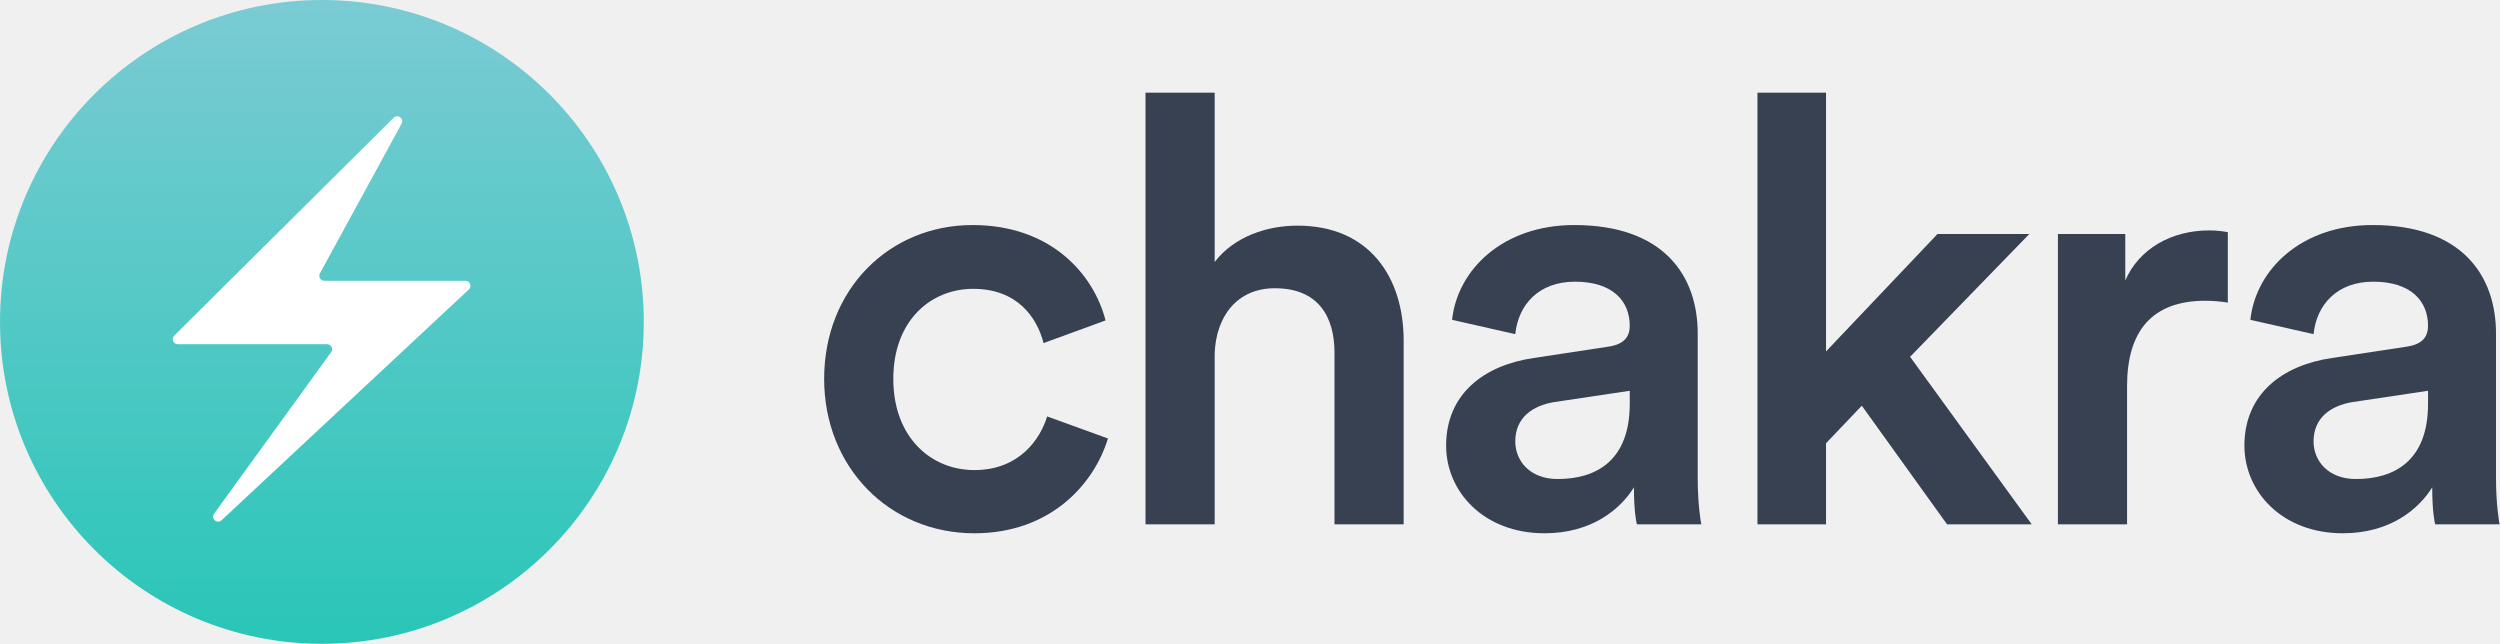
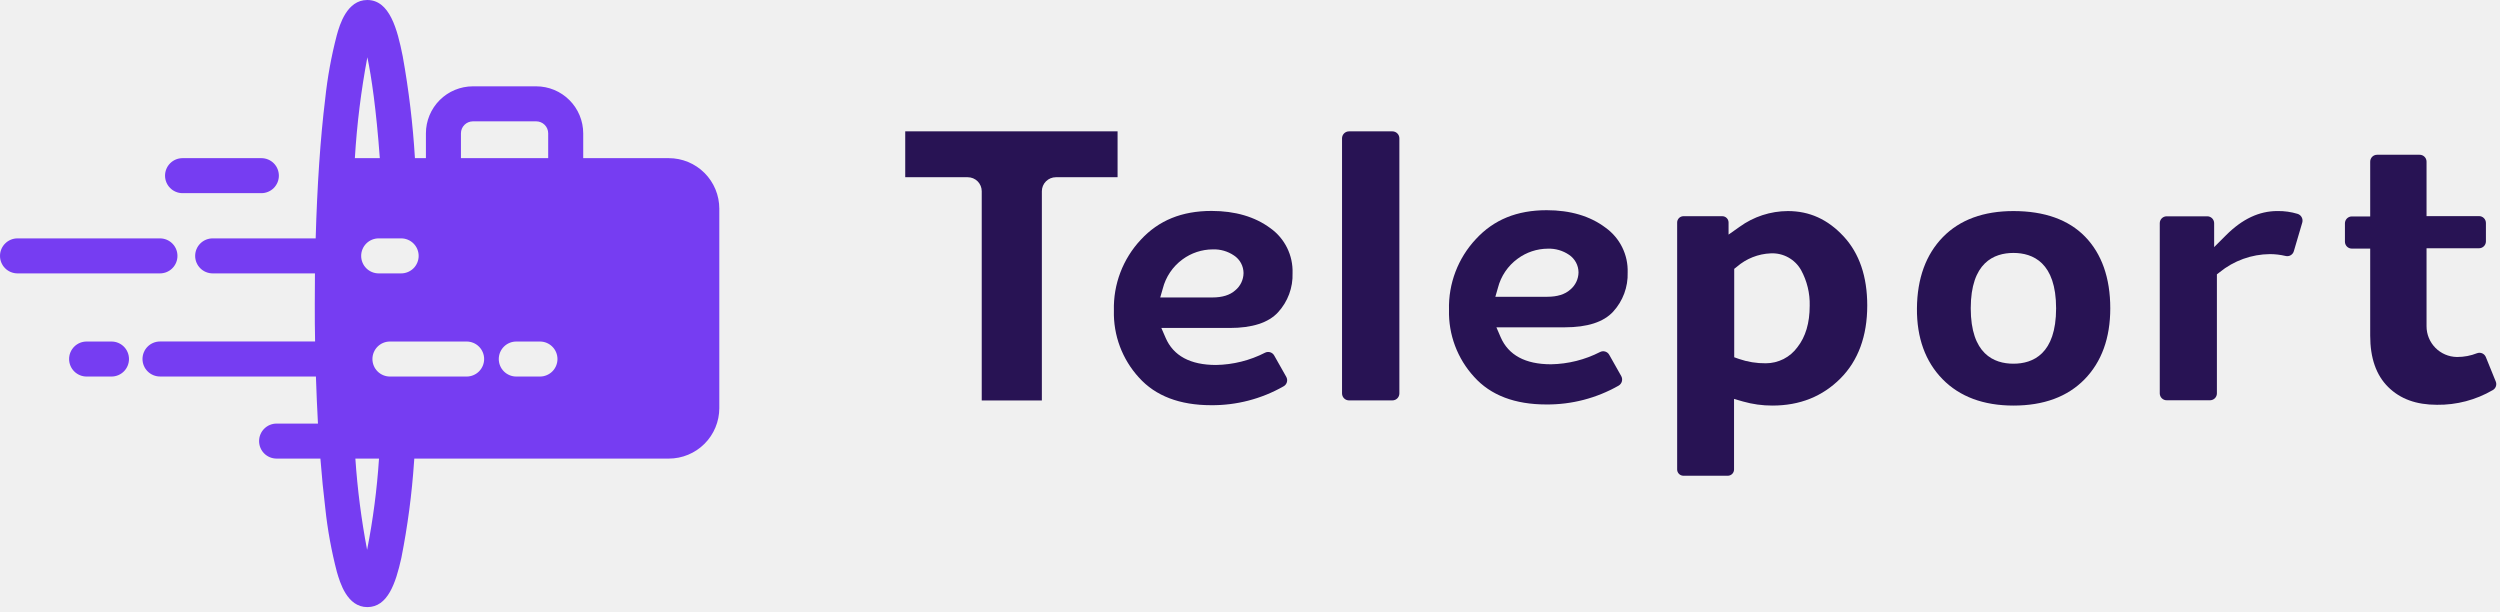
- <svg xmlns="http://www.w3.org/2000/svg" width="998" height="257" viewBox="0 0 998 257" fill="none">
-   <g clip-path="url(#clip0)">
-     <path d="M388.5 115.302C406.112 115.302 413.966 126.726 416.584 136.96L441.336 127.916C436.576 109.352 419.44 89.836 388.262 89.836C354.942 89.836 329 115.54 329 151.24C329 186.464 354.942 212.882 388.976 212.882C419.44 212.882 436.814 193.128 442.288 175.04L418.012 166.234C415.394 175.04 407.064 187.654 388.976 187.654C371.602 187.654 356.608 174.564 356.608 151.24C356.608 127.916 371.602 115.302 388.5 115.302Z" fill="#374152" />
-     <path d="M484.894 141.244C485.37 126.488 493.7 115.064 508.932 115.064C526.306 115.064 532.732 126.488 532.732 140.768V209.312H560.34V136.008C560.34 110.542 546.536 90.074 517.976 90.074C505.838 90.074 492.748 94.358 484.894 104.592V37H457.286V209.312H484.894V141.244Z" fill="#374152" />
-     <path d="M577.29 177.896C577.29 196.222 592.284 212.882 616.56 212.882C635.362 212.882 646.786 203.362 652.26 194.556C652.26 203.838 653.212 208.598 653.45 209.312H679.154C678.916 208.122 677.726 201.22 677.726 190.748V133.152C677.726 110.066 664.16 89.836 628.46 89.836C599.9 89.836 581.812 107.686 579.67 127.678L604.898 133.39C606.088 121.728 614.18 112.446 628.698 112.446C643.93 112.446 650.594 120.3 650.594 130.058C650.594 134.104 648.69 137.436 642.026 138.388L612.276 142.91C592.522 145.766 577.29 157.19 577.29 177.896ZM621.796 191.224C610.848 191.224 604.898 184.084 604.898 176.23C604.898 166.71 611.8 161.95 620.368 160.522L650.594 156V161.236C650.594 183.846 637.266 191.224 621.796 191.224Z" fill="#374152" />
-     <path d="M810.108 93.406H773.456L728.95 140.292V37H701.58V209.312H728.95V176.944L743.23 161.95L777.264 209.312H811.06L762.508 142.434L810.108 93.406Z" fill="#374152" />
-     <path d="M889.349 92.692C888.159 92.454 885.303 91.978 881.971 91.978C866.739 91.978 853.887 99.356 848.413 111.97V93.406H821.519V209.312H849.127V154.096C849.127 132.438 858.885 120.062 880.305 120.062C883.161 120.062 886.255 120.3 889.349 120.776V92.692Z" fill="#374152" />
-     <path d="M895.968 177.896C895.968 196.222 910.962 212.882 935.238 212.882C954.04 212.882 965.464 203.362 970.938 194.556C970.938 203.838 971.89 208.598 972.128 209.312H997.832C997.594 208.122 996.404 201.22 996.404 190.748V133.152C996.404 110.066 982.838 89.836 947.138 89.836C918.578 89.836 900.49 107.686 898.348 127.678L923.576 133.39C924.766 121.728 932.858 112.446 947.376 112.446C962.608 112.446 969.272 120.3 969.272 130.058C969.272 134.104 967.368 137.436 960.704 138.388L930.954 142.91C911.2 145.766 895.968 157.19 895.968 177.896ZM940.474 191.224C929.526 191.224 923.576 184.084 923.576 176.23C923.576 166.71 930.478 161.95 939.046 160.522L969.272 156V161.236C969.272 183.846 955.944 191.224 940.474 191.224Z" fill="#374152" />
-     <rect width="257" height="257" rx="128.5" fill="url(#paint0_linear)" />
-     <path d="M69.558 133.985L157.15 46.996C158.787 45.371 161.42 47.348 160.315 49.373L127.714 109.125C126.987 110.457 127.951 112.083 129.47 112.083H185.809C187.624 112.083 188.501 114.306 187.174 115.545L88.446 207.687C86.675 209.339 84.04 207.011 85.462 205.051L132.197 140.578C133.156 139.256 132.211 137.404 130.578 137.404H70.968C69.183 137.404 68.292 135.243 69.558 133.985Z" fill="white" />
-   </g>
-   <defs>
-     <linearGradient id="paint0_linear" x1="128.5" y1="0" x2="128.5" y2="257" gradientUnits="userSpaceOnUse">
-       <stop stop-color="#7BCBD4" />
-       <stop offset="1" stop-color="#29C6B7" />
-     </linearGradient>
-     <clipPath id="clip0">
-       <rect width="997.832" height="257" fill="white" />
-     </clipPath>
-   </defs>
+ <svg xmlns="http://www.w3.org/2000/svg" width="188" height="46" viewBox="0 0 188 46" fill="none">
+   <path d="M50.287 11.893H43.858V10.024C43.856 9.088 43.483 8.19 42.821 7.528C42.159 6.866 41.262 6.493 40.325 6.492H35.562C34.625 6.493 33.727 6.865 33.065 7.527C32.403 8.19 32.03 9.088 32.029 10.024V11.893H31.203C31.048 9.324 30.741 6.767 30.285 4.235C29.878 2.187 29.3 -1.52588e-05 27.619 -1.52588e-05C26.092 -1.52588e-05 25.545 1.853 25.328 2.643C24.915 4.224 24.622 5.834 24.452 7.459C24.091 10.387 23.85 13.997 23.739 17.926H15.993C15.643 17.926 15.309 18.065 15.062 18.312C14.815 18.558 14.676 18.893 14.676 19.243C14.676 19.592 14.815 19.927 15.062 20.174C15.309 20.42 15.643 20.559 15.993 20.559H23.684C23.684 21.307 23.68 22.064 23.672 22.829C23.672 23.791 23.672 24.744 23.695 25.68H12.033C11.684 25.68 11.349 25.819 11.102 26.066C10.855 26.313 10.716 26.647 10.716 26.997C10.716 27.346 10.855 27.681 11.102 27.927C11.349 28.174 11.684 28.313 12.033 28.313H23.757C23.797 29.523 23.848 30.703 23.91 31.853H20.8C20.451 31.853 20.116 31.992 19.869 32.239C19.622 32.486 19.483 32.821 19.483 33.17C19.483 33.519 19.622 33.854 19.869 34.101C20.116 34.348 20.451 34.486 20.8 34.486H24.094C24.198 35.811 24.32 37.057 24.459 38.197C24.63 39.822 24.923 41.432 25.335 43.013C25.566 43.803 26.1 45.654 27.626 45.654C29.153 45.654 29.754 43.876 30.182 41.955C30.655 39.565 30.975 37.146 31.138 34.714C31.138 34.639 31.151 34.562 31.156 34.486H50.295C51.302 34.486 52.267 34.085 52.979 33.373C53.691 32.662 54.091 31.696 54.092 30.69V15.69C54.091 15.19 53.993 14.696 53.801 14.235C53.61 13.774 53.33 13.355 52.976 13.003C52.623 12.65 52.203 12.371 51.742 12.18C51.281 11.99 50.786 11.892 50.287 11.893ZM41.922 26.999C41.922 27.348 41.783 27.683 41.536 27.93C41.289 28.177 40.954 28.316 40.605 28.316H38.825C38.652 28.316 38.48 28.282 38.321 28.215C38.161 28.149 38.016 28.052 37.894 27.93C37.771 27.808 37.675 27.663 37.608 27.503C37.542 27.343 37.508 27.172 37.508 26.999C37.508 26.826 37.542 26.655 37.608 26.495C37.675 26.336 37.771 26.191 37.894 26.068C38.016 25.946 38.161 25.849 38.321 25.783C38.48 25.717 38.652 25.683 38.825 25.683H40.605C40.954 25.683 41.288 25.822 41.535 26.069C41.782 26.316 41.921 26.65 41.922 26.999ZM35.09 25.683C35.439 25.683 35.774 25.821 36.021 26.068C36.268 26.315 36.407 26.65 36.407 26.999C36.407 27.348 36.268 27.683 36.021 27.93C35.774 28.177 35.439 28.316 35.09 28.316H29.324C28.975 28.316 28.64 28.177 28.393 27.93C28.146 27.683 28.007 27.348 28.007 26.999C28.007 26.65 28.146 26.315 28.393 26.068C28.64 25.821 28.975 25.683 29.324 25.683H35.09ZM30.166 20.559H28.476C28.127 20.559 27.792 20.42 27.545 20.174C27.299 19.927 27.16 19.592 27.16 19.243C27.16 18.893 27.299 18.558 27.545 18.312C27.792 18.065 28.127 17.926 28.476 17.926H30.166C30.515 17.926 30.85 18.065 31.097 18.312C31.344 18.558 31.483 18.893 31.483 19.243C31.483 19.592 31.344 19.927 31.097 20.174C30.85 20.42 30.515 20.559 30.166 20.559ZM34.663 10.024C34.663 9.786 34.758 9.558 34.927 9.389C35.095 9.221 35.324 9.126 35.562 9.125H40.325C40.563 9.126 40.792 9.221 40.96 9.389C41.129 9.558 41.224 9.786 41.224 10.024V11.893H34.663V10.024ZM28.562 11.893H26.686C26.839 9.346 27.153 6.812 27.626 4.305C27.935 5.787 28.292 8.21 28.562 11.893ZM28.5 34.507C28.349 36.804 28.05 39.088 27.606 41.346C27.174 39.08 26.879 36.79 26.724 34.489H28.5V34.507Z" fill="#763DF2" />
+   <path d="M13.728 14.526H19.655C20.004 14.526 20.339 14.387 20.586 14.14C20.832 13.893 20.971 13.559 20.971 13.209C20.971 12.86 20.832 12.525 20.586 12.278C20.339 12.031 20.004 11.893 19.655 11.893H13.728C13.379 11.893 13.044 12.031 12.797 12.278C12.55 12.525 12.411 12.86 12.411 13.209C12.411 13.559 12.55 13.893 12.797 14.14C13.044 14.387 13.379 14.526 13.728 14.526Z" fill="#763DF2" />
+   <path d="M13.344 19.243C13.345 19.07 13.311 18.898 13.245 18.738C13.179 18.579 13.082 18.433 12.959 18.311C12.837 18.189 12.692 18.092 12.532 18.026C12.372 17.96 12.201 17.926 12.028 17.926H1.317C0.967 17.926 0.632 18.065 0.386 18.312C0.139 18.559 0 18.893 0 19.243C0 19.592 0.139 19.927 0.386 20.174C0.632 20.421 0.967 20.559 1.317 20.559H12.028C12.201 20.559 12.372 20.526 12.532 20.46C12.692 20.394 12.837 20.297 12.959 20.174C13.082 20.052 13.179 19.907 13.245 19.747C13.311 19.587 13.345 19.416 13.344 19.243Z" fill="#763DF2" />
+   <path d="M8.384 25.683H6.513C6.164 25.683 5.829 25.821 5.582 26.068C5.335 26.315 5.196 26.65 5.196 26.999C5.196 27.348 5.335 27.683 5.582 27.93C5.829 28.177 6.164 28.316 6.513 28.316H8.384C8.733 28.316 9.068 28.177 9.315 27.93C9.562 27.683 9.7 27.348 9.7 26.999C9.7 26.65 9.562 26.315 9.315 26.068C9.068 25.821 8.733 25.683 8.384 25.683Z" fill="#763DF2" />
+   <path d="M73.826 30.113V14.379C73.826 14.1 73.715 13.833 73.518 13.635C73.32 13.438 73.053 13.327 72.774 13.327H68.073V9.878H84.042V13.327H79.403C79.124 13.327 78.856 13.438 78.658 13.635C78.46 13.832 78.349 14.1 78.348 14.379V30.113H73.826Z" fill="#281354" />
+   <path d="M91.078 30.471C88.72 30.471 86.895 29.776 85.654 28.397C84.394 27.025 83.716 25.217 83.765 23.354C83.712 21.383 84.439 19.471 85.786 18.031C87.134 16.572 88.875 15.862 91.109 15.862C92.89 15.862 94.377 16.302 95.531 17.158C96.067 17.54 96.499 18.048 96.791 18.639C97.082 19.229 97.222 19.882 97.2 20.54C97.237 21.629 96.843 22.69 96.103 23.491C95.385 24.269 94.167 24.663 92.475 24.663H87.333L87.652 25.399C88.235 26.757 89.513 27.446 91.444 27.446C92.729 27.424 93.993 27.108 95.137 26.521C95.256 26.462 95.394 26.451 95.522 26.491C95.649 26.531 95.757 26.619 95.821 26.736L96.723 28.332C96.758 28.393 96.781 28.459 96.79 28.529C96.799 28.598 96.794 28.669 96.775 28.736C96.756 28.803 96.724 28.866 96.68 28.921C96.637 28.975 96.582 29.02 96.521 29.053C94.864 29.998 92.986 30.487 91.078 30.471ZM91.197 18.754C90.379 18.758 89.584 19.021 88.925 19.506C88.191 20.042 87.667 20.817 87.442 21.698L87.25 22.369H91.169C91.915 22.369 92.496 22.191 92.892 21.833C93.084 21.675 93.239 21.477 93.346 21.253C93.453 21.03 93.511 20.785 93.514 20.537C93.513 20.276 93.448 20.019 93.324 19.789C93.2 19.559 93.022 19.363 92.804 19.218C92.332 18.895 91.769 18.732 91.197 18.754Z" fill="#281354" />
+   <path d="M104.707 9.878H101.447C101.157 9.878 100.921 10.113 100.921 10.404V29.584C100.921 29.875 101.157 30.11 101.447 30.11H104.707C104.998 30.11 105.233 29.875 105.233 29.584V10.404C105.233 10.113 104.998 9.878 104.707 9.878Z" fill="#281354" />
+   <path d="M116.279 30.416C113.923 30.416 112.096 29.724 110.857 28.343C109.596 26.972 108.917 25.164 108.965 23.302C108.912 21.331 109.639 19.418 110.987 17.979C112.337 16.517 114.079 15.807 116.31 15.807C118.09 15.807 119.578 16.248 120.734 17.119C121.267 17.5 121.699 18.007 121.989 18.594C122.28 19.182 122.421 19.832 122.4 20.488C122.436 21.578 122.043 22.639 121.304 23.442C120.586 24.22 119.368 24.614 117.676 24.614H112.529L112.845 25.347C113.431 26.708 114.706 27.394 116.637 27.394C117.922 27.372 119.185 27.056 120.33 26.469C120.45 26.409 120.588 26.398 120.716 26.438C120.844 26.478 120.952 26.567 121.016 26.684L121.918 28.283C121.986 28.406 122.003 28.551 121.964 28.686C121.926 28.821 121.836 28.935 121.713 29.004C120.058 29.945 118.183 30.432 116.279 30.416ZM116.398 18.7C115.581 18.704 114.786 18.968 114.128 19.454C113.393 19.989 112.868 20.765 112.643 21.646L112.451 22.317H116.359C117.106 22.317 117.686 22.136 118.083 21.781C118.274 21.623 118.429 21.425 118.536 21.202C118.644 20.978 118.701 20.733 118.705 20.485C118.703 20.224 118.638 19.966 118.514 19.736C118.39 19.506 118.212 19.309 117.995 19.163C117.525 18.843 116.966 18.681 116.398 18.7Z" fill="#281354" />
+   <path d="M126.122 35.304V16.733C126.122 16.67 126.134 16.609 126.158 16.551C126.182 16.494 126.217 16.441 126.261 16.397C126.305 16.353 126.357 16.318 126.415 16.294C126.472 16.271 126.534 16.258 126.596 16.258H129.517C129.642 16.259 129.762 16.309 129.85 16.398C129.939 16.487 129.988 16.607 129.988 16.733V17.642L130.818 17.056C131.873 16.291 133.142 15.877 134.446 15.872C136.076 15.872 137.447 16.494 138.637 17.774C139.826 19.055 140.417 20.799 140.417 22.976C140.417 25.267 139.738 27.122 138.396 28.465C137.053 29.807 135.361 30.499 133.282 30.499C132.536 30.501 131.792 30.398 131.074 30.193L130.4 29.999V35.304C130.4 35.429 130.351 35.549 130.262 35.638C130.174 35.726 130.054 35.776 129.929 35.776H126.596C126.534 35.776 126.472 35.764 126.415 35.74C126.357 35.717 126.305 35.682 126.261 35.638C126.217 35.594 126.182 35.542 126.158 35.485C126.134 35.428 126.122 35.366 126.122 35.304ZM133.168 19.052C132.227 19.088 131.325 19.444 130.613 20.06L130.413 20.218V26.866L130.763 26.99C131.414 27.215 132.099 27.326 132.787 27.319C133.252 27.319 133.71 27.209 134.124 26.999C134.538 26.788 134.896 26.482 135.169 26.106C135.778 25.329 136.089 24.292 136.089 22.997C136.115 22.056 135.889 21.126 135.436 20.301C135.21 19.904 134.878 19.578 134.478 19.357C134.078 19.137 133.625 19.031 133.168 19.052Z" fill="#281354" />
+   <path d="M151.411 30.499C149.164 30.499 147.368 29.831 146.077 28.511C144.786 27.192 144.136 25.401 144.154 23.191C144.172 20.936 144.83 19.135 146.106 17.829C147.381 16.523 149.164 15.872 151.411 15.872C153.743 15.872 155.557 16.52 156.801 17.8C158.045 19.081 158.693 20.895 158.693 23.186C158.693 25.417 158.042 27.213 156.757 28.527C155.472 29.841 153.678 30.499 151.411 30.499ZM151.411 19.021C149.946 19.021 148.2 19.744 148.2 23.186C148.2 26.627 149.946 27.35 151.411 27.35C152.875 27.35 154.619 26.627 154.619 23.186C154.619 19.744 152.875 19.021 151.411 19.021Z" fill="#281354" />
+   <path d="M162.414 29.584V16.784C162.414 16.647 162.469 16.515 162.566 16.418C162.663 16.321 162.795 16.266 162.933 16.266H165.986C166.123 16.266 166.255 16.321 166.352 16.418C166.449 16.515 166.504 16.647 166.504 16.784V18.583L167.403 17.684C168.624 16.466 169.886 15.87 171.265 15.87C171.777 15.862 172.288 15.934 172.778 16.082C172.911 16.123 173.022 16.215 173.087 16.337C173.153 16.459 173.169 16.602 173.131 16.735L172.498 18.886C172.461 19.018 172.374 19.13 172.255 19.197C172.136 19.265 171.995 19.282 171.863 19.246C171.481 19.156 171.09 19.11 170.697 19.109C169.319 19.121 167.985 19.602 166.916 20.472L166.711 20.63V29.582C166.711 29.719 166.657 29.851 166.559 29.948C166.462 30.045 166.33 30.1 166.193 30.1H162.941C162.872 30.101 162.804 30.088 162.74 30.063C162.677 30.038 162.619 30 162.57 29.952C162.521 29.904 162.482 29.847 162.455 29.784C162.429 29.721 162.415 29.653 162.414 29.584Z" fill="#281354" />
+   <path d="M183.259 30.44C181.704 30.44 180.496 30.002 179.589 29.102C178.682 28.203 178.239 26.918 178.239 25.243V18.695H176.857C176.72 18.695 176.588 18.64 176.491 18.543C176.394 18.445 176.339 18.314 176.339 18.176V16.795C176.339 16.657 176.394 16.526 176.491 16.428C176.588 16.331 176.72 16.276 176.857 16.276H178.239V12.156C178.239 12.018 178.293 11.887 178.39 11.789C178.488 11.692 178.62 11.638 178.757 11.638H181.958C182.095 11.638 182.227 11.692 182.324 11.789C182.421 11.887 182.476 12.018 182.476 12.156V16.251H186.423C186.56 16.251 186.692 16.305 186.789 16.402C186.887 16.5 186.941 16.631 186.941 16.769V18.15C186.941 18.288 186.887 18.419 186.789 18.517C186.692 18.614 186.56 18.669 186.423 18.669H182.476V24.531C182.475 25.138 182.713 25.721 183.139 26.154C183.565 26.587 184.144 26.835 184.751 26.845H184.793C185.297 26.845 185.796 26.75 186.265 26.565C186.329 26.54 186.397 26.527 186.466 26.529C186.535 26.53 186.603 26.545 186.666 26.573C186.729 26.601 186.786 26.642 186.833 26.692C186.88 26.742 186.917 26.801 186.941 26.866L187.677 28.68C187.728 28.797 187.733 28.929 187.693 29.05C187.652 29.171 187.568 29.273 187.457 29.335C186.184 30.078 184.732 30.46 183.259 30.44Z" fill="#281354" />
</svg>
